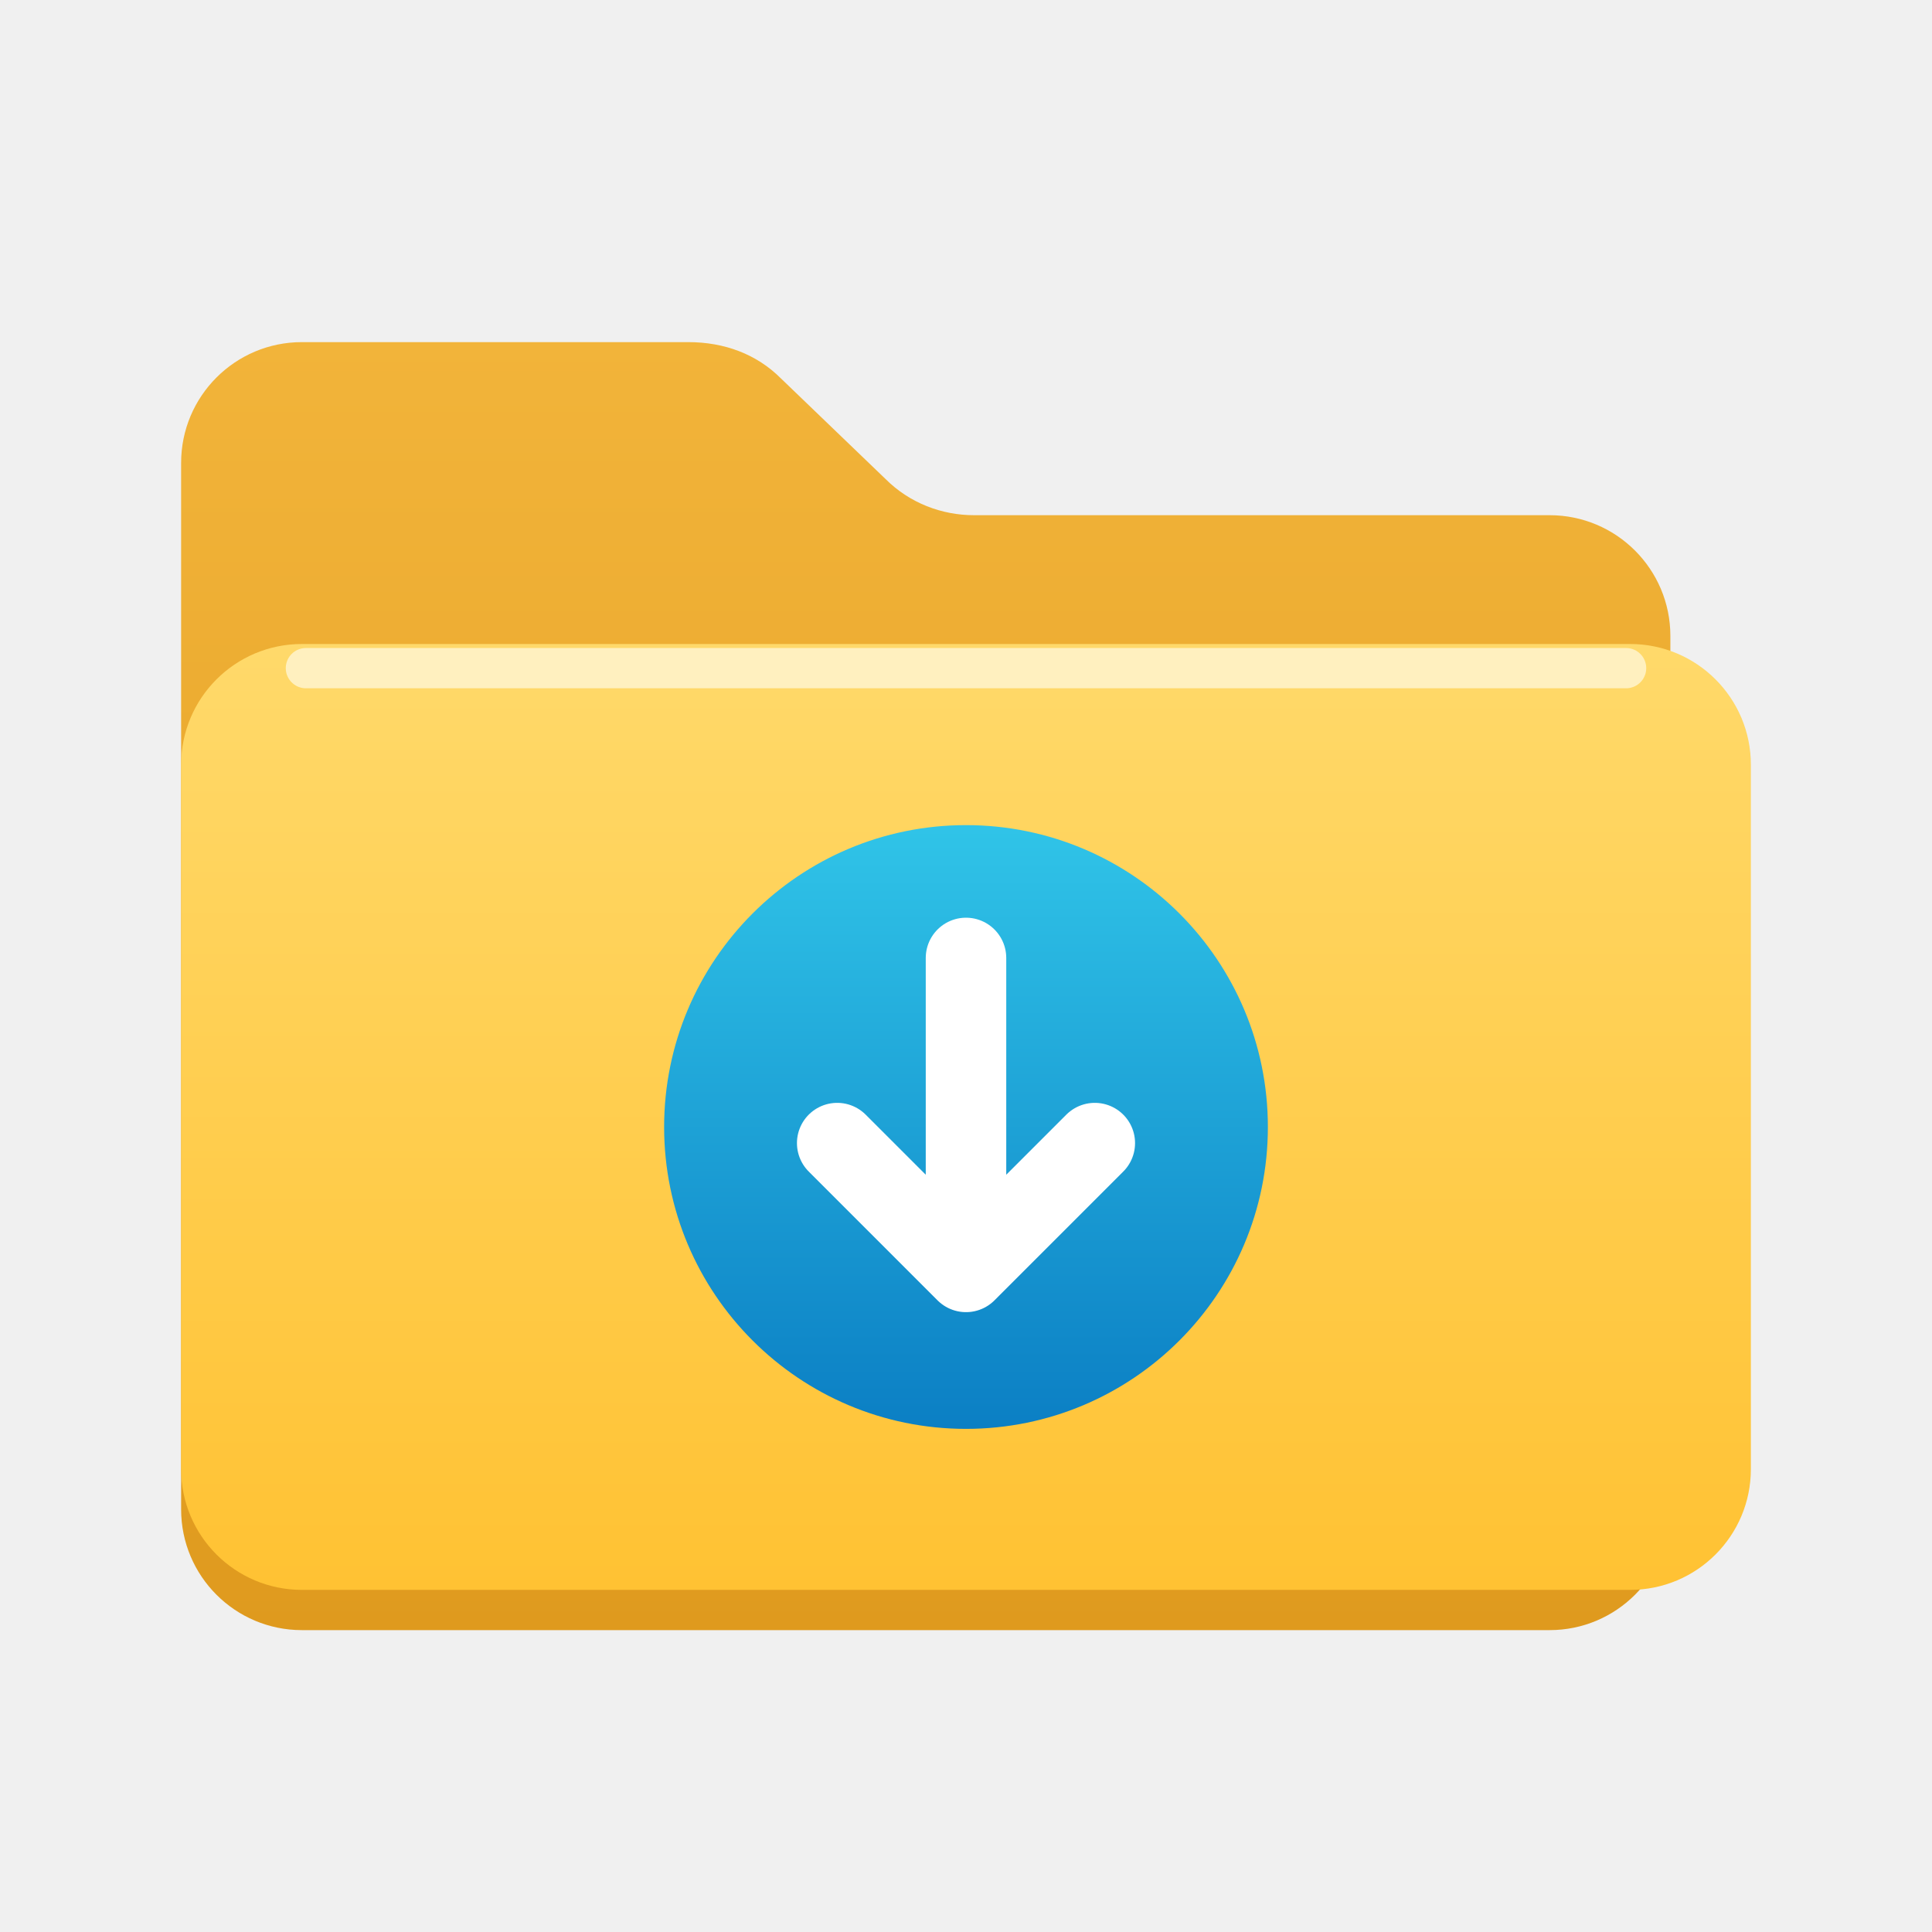
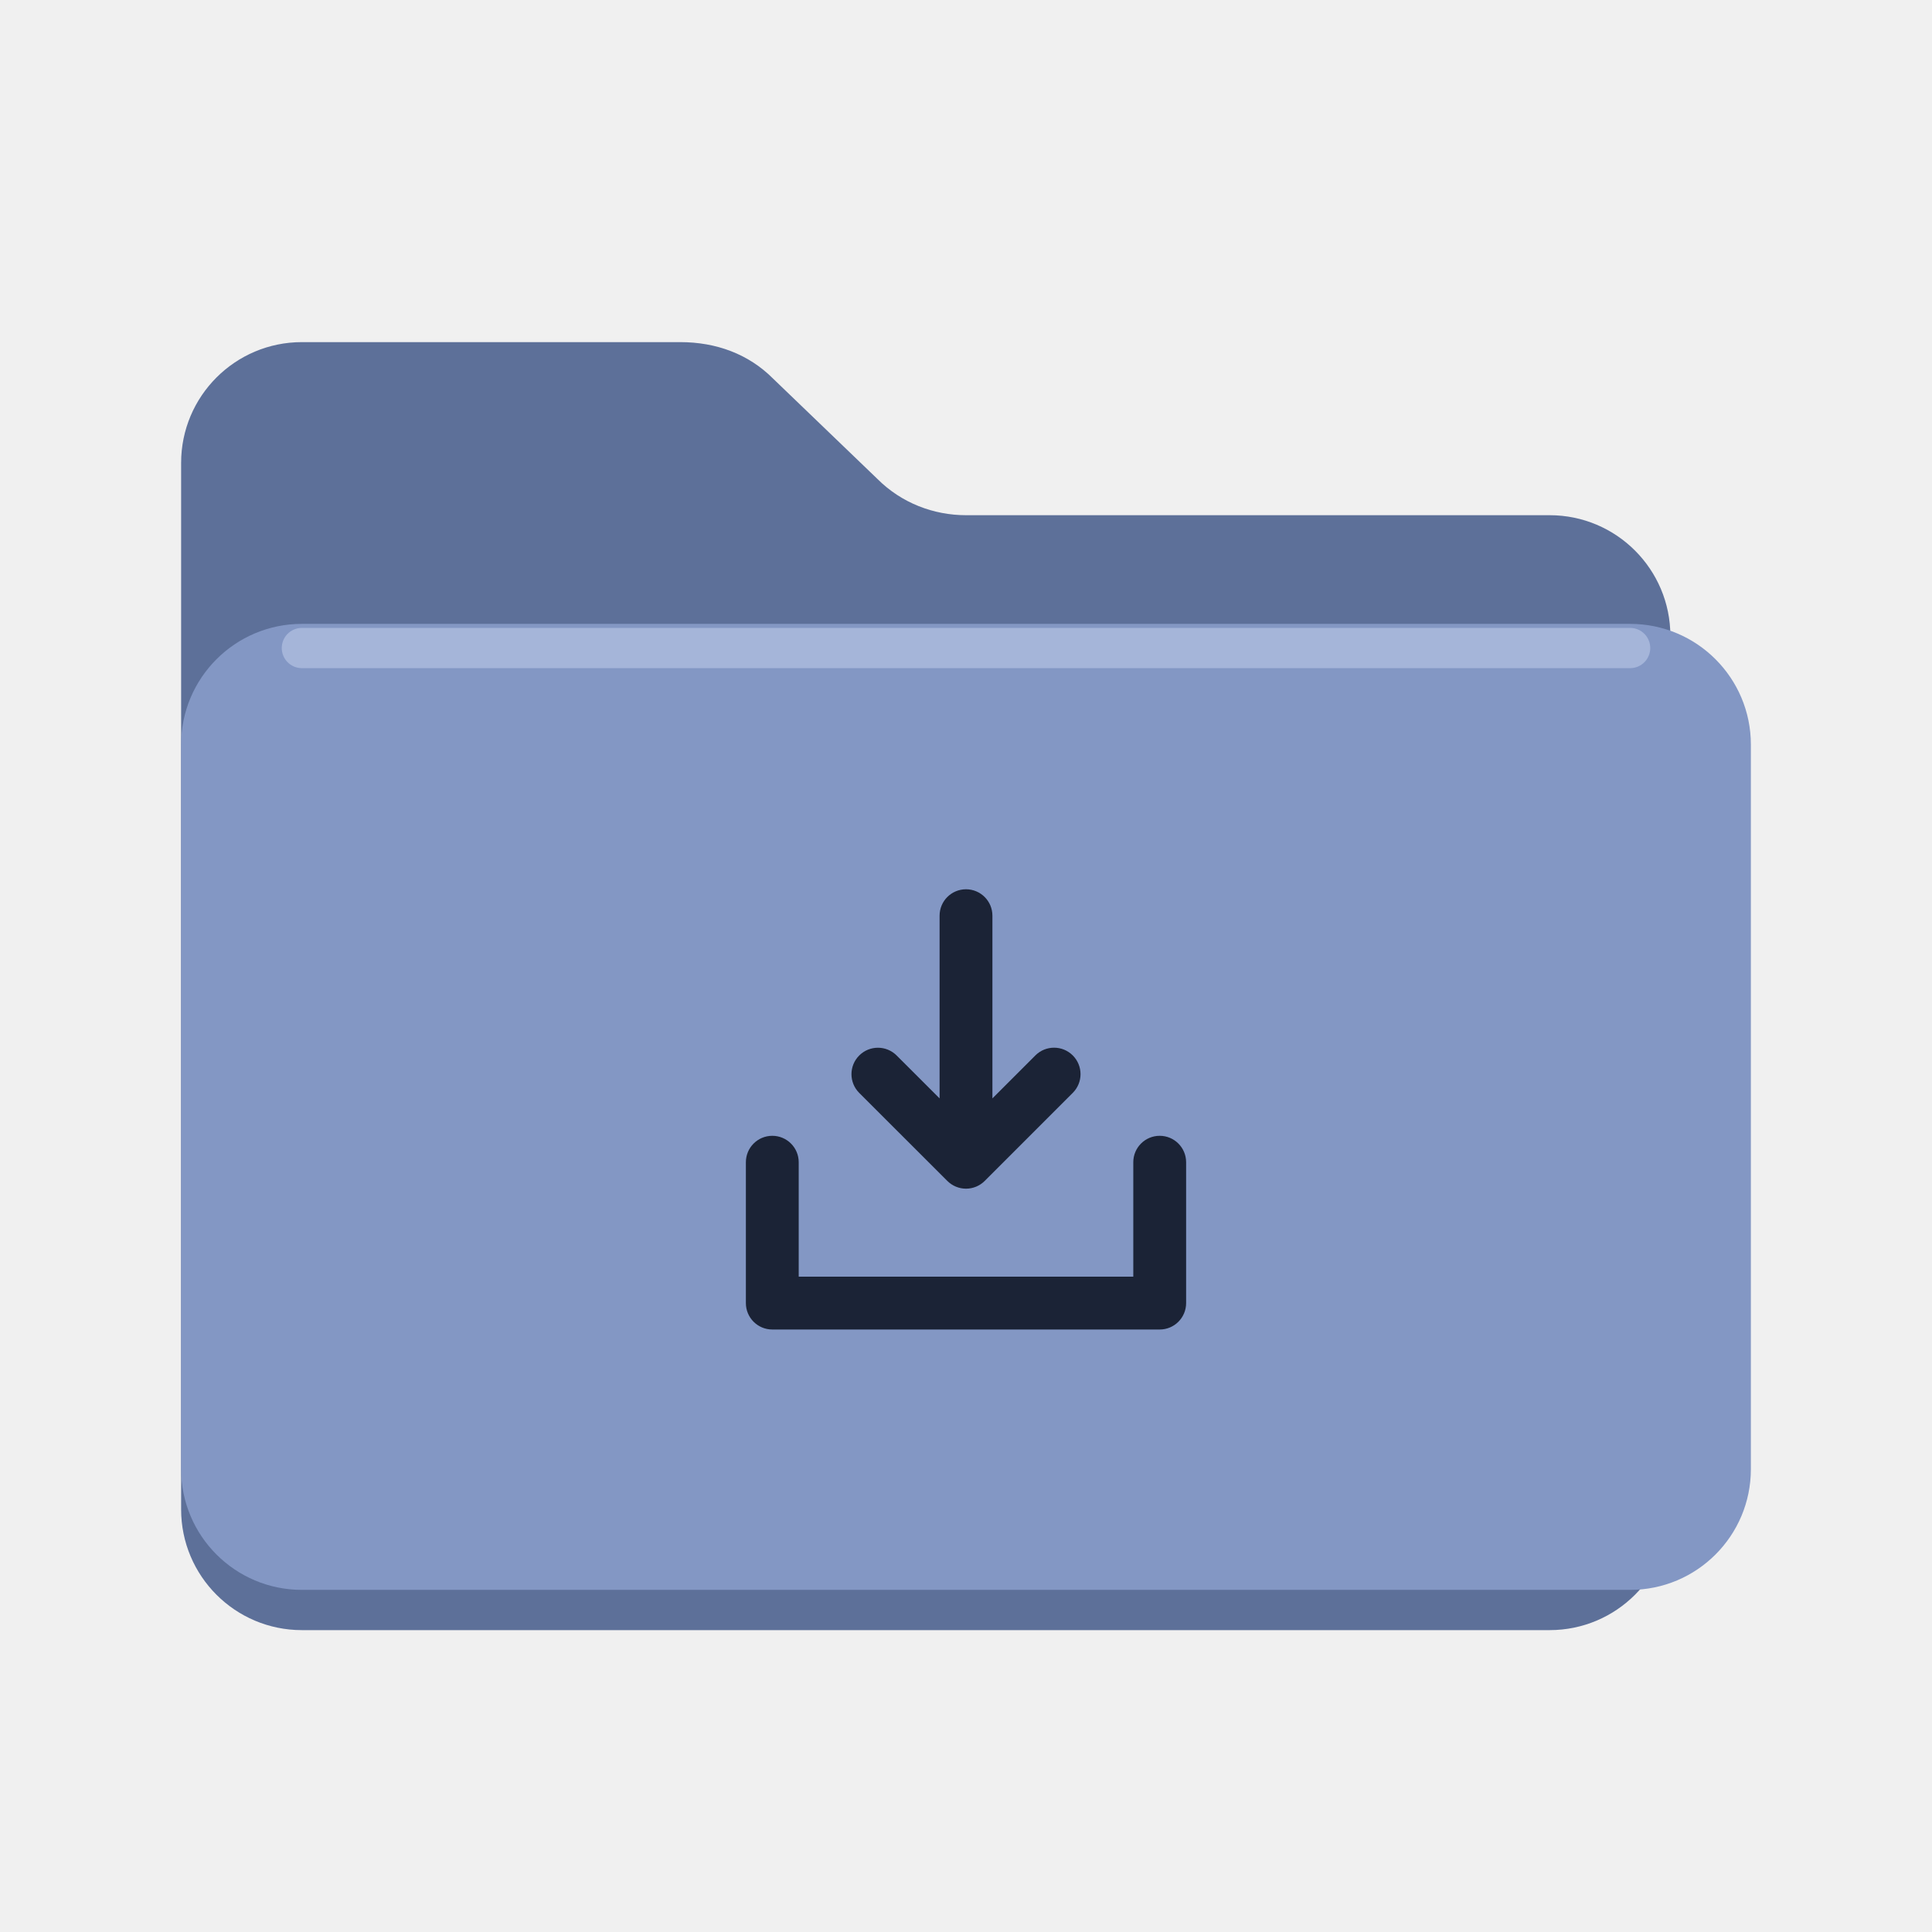
<svg xmlns="http://www.w3.org/2000/svg" viewBox="0 0 48 48">
-   <defs>
-     <linearGradient id="fb" x1="0" y1="0" x2="0" y2="1">
-       <stop offset="0" stop-color="#f2b43a" />
-       <stop offset="1" stop-color="#df9a1e" />
-     </linearGradient>
-     <linearGradient id="ff" x1="0" y1="0" x2="0" y2="1">
-       <stop offset="0" stop-color="#ffd96a" />
-       <stop offset="1" stop-color="#ffc233" />
-     </linearGradient>
-     <linearGradient id="dl" x1="0" y1="0" x2="0" y2="1">
-       <stop offset="0" stop-color="#30c4e8" />
-       <stop offset="1" stop-color="#0b7fc4" />
-     </linearGradient>
-   </defs>
-   <path d="M4.5 11.5a3 3 0 0 1 3-3h9.6c.9 0 1.7.3 2.3.9l2.6 2.5c.6.6 1.4.9 2.2.9h14.3a3 3 0 0 1 3 3v21.7a3 3 0 0 1-3 3h-31a3 3 0 0 1-3-3z" fill="url(#fb)" />
-   <path d="M4.5 19a3 3 0 0 1 3-3h33a3 3 0 0 1 3 3v17.5a3 3 0 0 1-3 3h-33a3 3 0 0 1-3-3z" fill="url(#ff)" />
-   <path d="M7.6 16.6h32.8" stroke="#fff3c9" stroke-linecap="round" opacity=".9" />
-   <circle cx="24" cy="28" r="7.5" fill="url(#dl)" />
-   <path d="M24 23.8v7.4M20.8 28.4l3.2 3.2 3.2-3.2" fill="none" stroke="#fff" stroke-width="2" stroke-linecap="round" stroke-linejoin="round" />
+   <path d="M4.5 11.5a3 3 0 0 1 3-3h9.4c.9 0 1.7.3 2.3.9l2.6 2.5c.6.6 1.4.9 2.2.9h14.5a3 3 0 0 1 3 3v21.7a3 3 0 0 1-3 3h-31a3 3 0 0 1-3-3z" fill="#5d7099" />
+   <path d="M4.5 18.5a3 3 0 0 1 3-3h33a3 3 0 0 1 3 3v18a3 3 0 0 1-3 3h-33a3 3 0 0 1-3-3z" fill="#8397c4" />
+   <path d="M7.5 16.1h33" stroke="#a8b8dc" stroke-linecap="round" opacity=".9" />
+   <g transform="translate(17 21) scale(0.0546875)" fill="#1b2336">
+     <path d="M228,144v64a12,12,0,0,1-12,12H40a12,12,0,0,1-12-12V144a12,12,0,0,1,24,0v52H204V144a12,12,0,0,1,24,0Zm-108.49,8.49a12,12,0,0,0,17,0l40-40a12,12,0,0,0-17-17L140,115V32a12,12,0,0,0-24,0v83L96.49,95.51a12,12,0,0,0-17,17Z" />
+   </g>
</svg>
